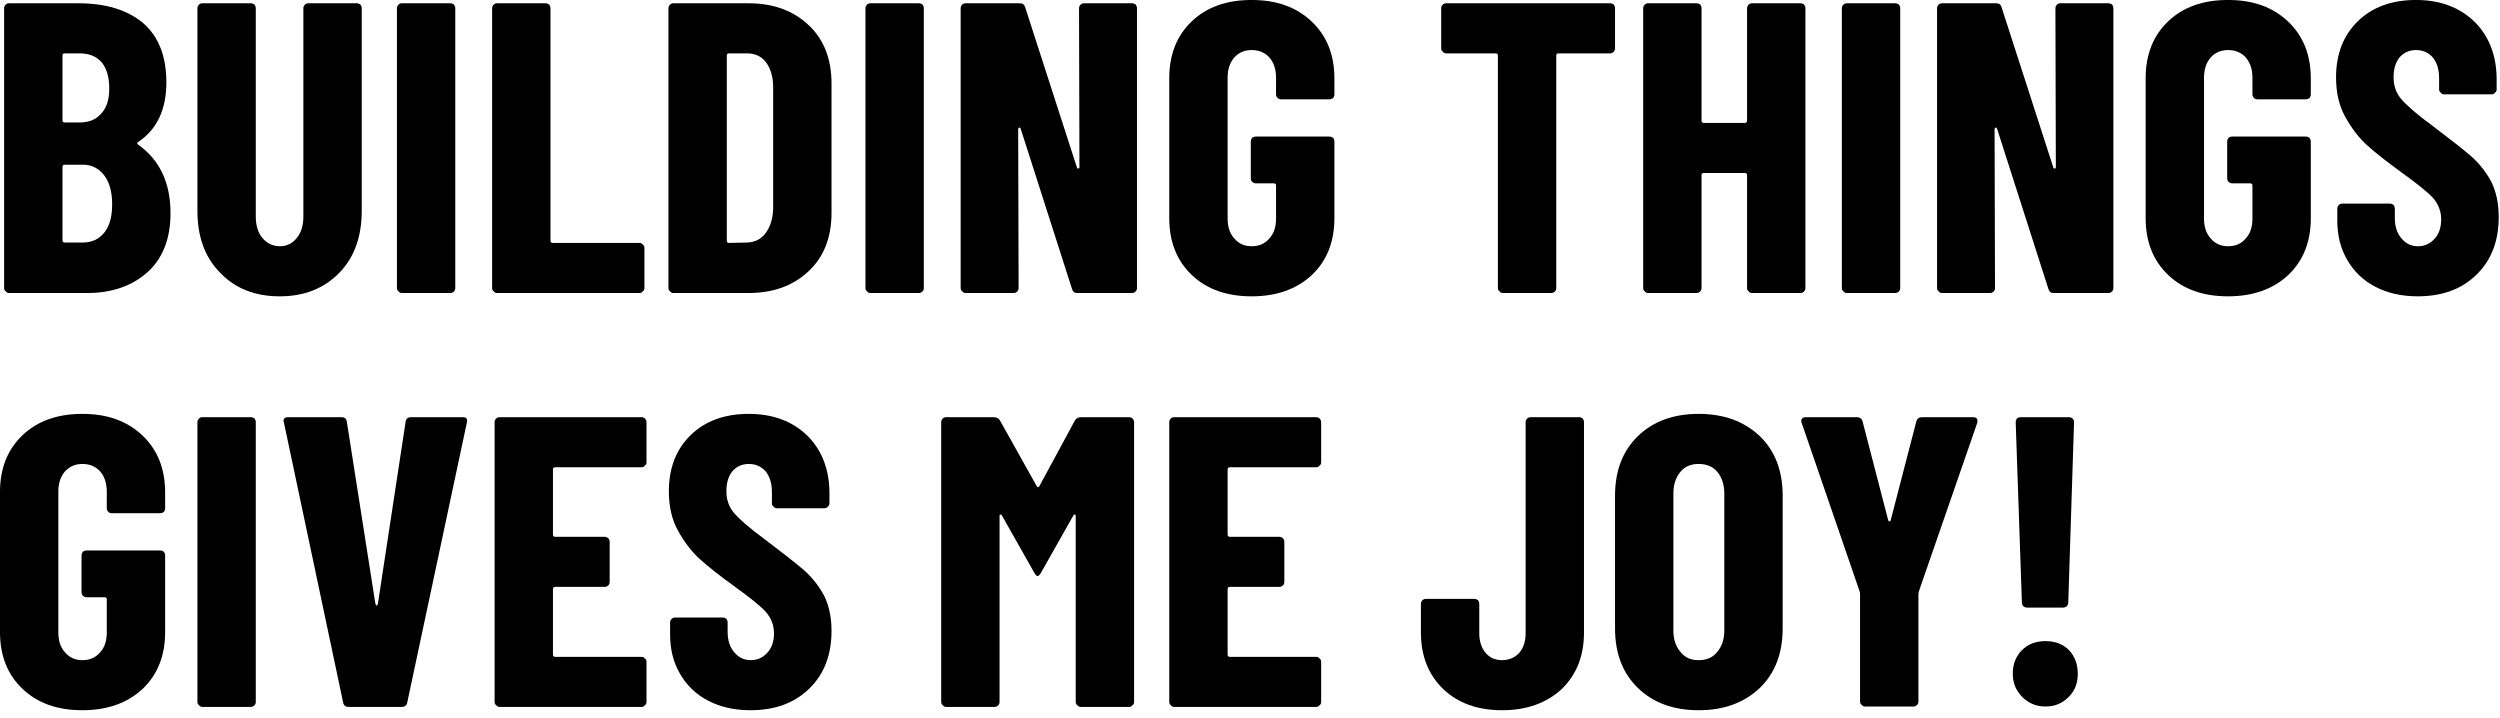
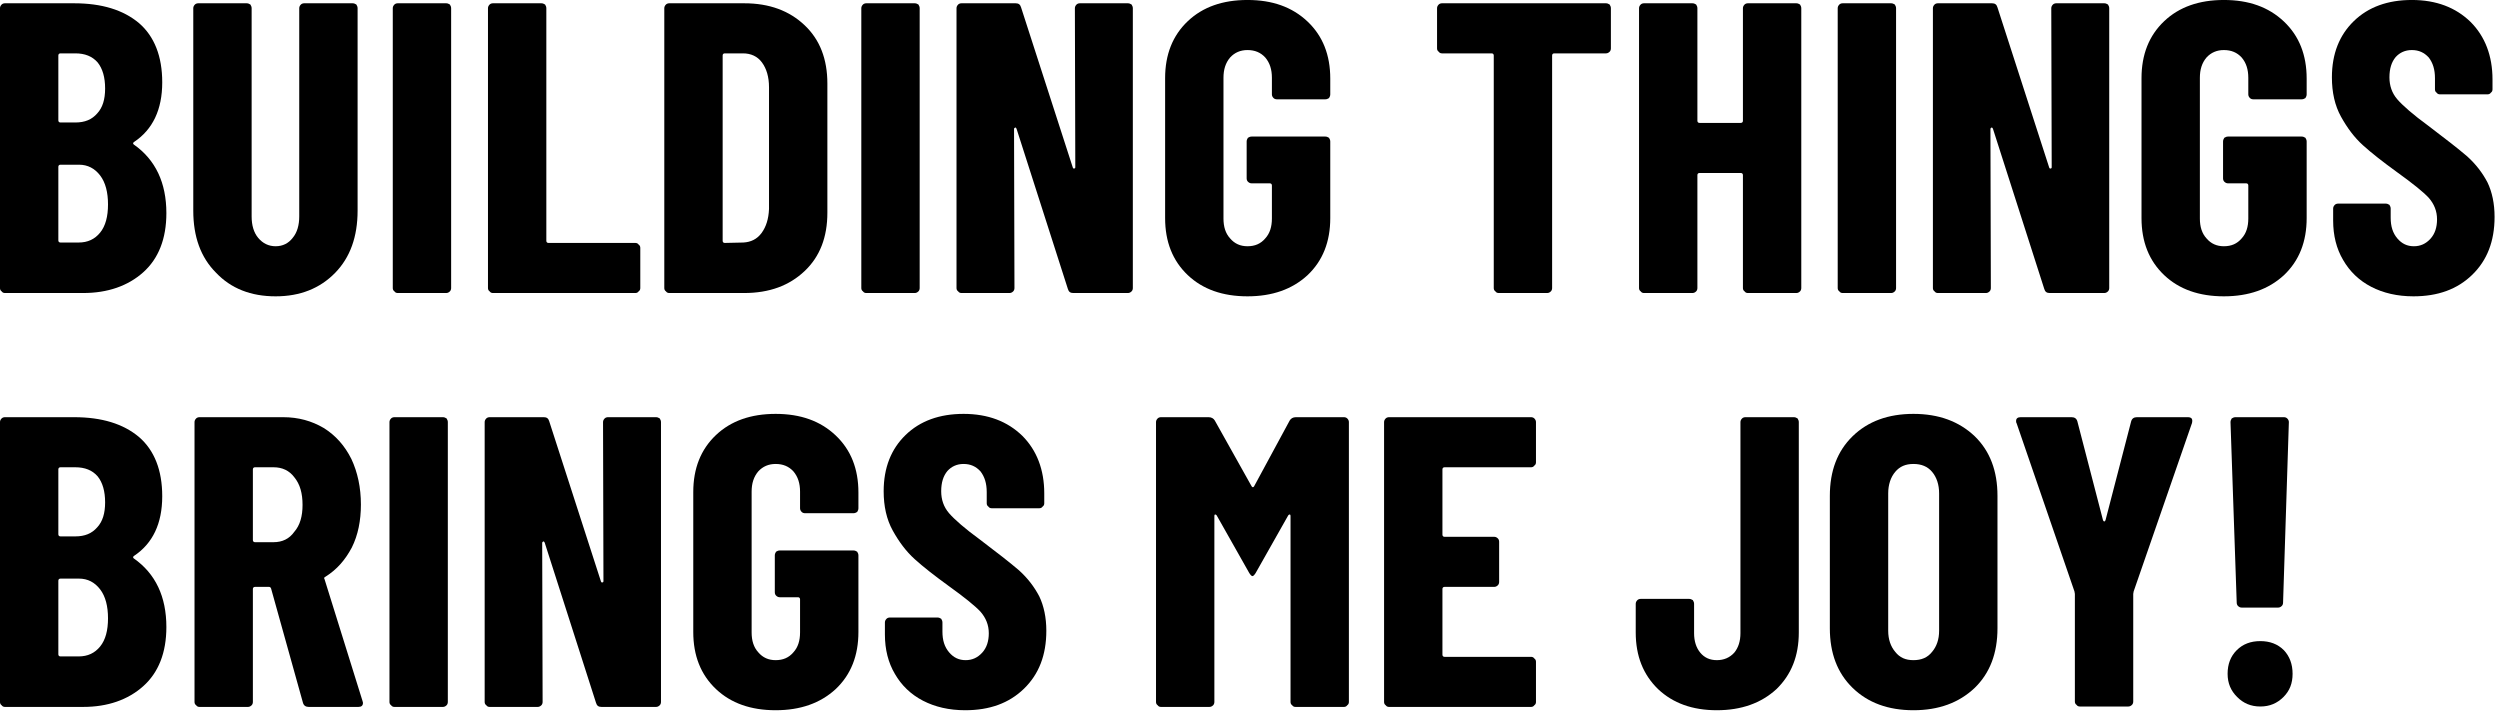
<svg xmlns="http://www.w3.org/2000/svg" width="100%" height="100%" viewBox="0 0 338 97" version="1.1" xml:space="preserve" style="fill-rule:evenodd;clip-rule:evenodd;stroke-linejoin:round;stroke-miterlimit:2;">
-   <g transform="matrix(1,0,0,1,-2085.97,-206.737)">
+   <g transform="matrix(1,0,0,1,-2086.53,-206.737)">
    <g transform="matrix(0.989556,0,0,0.985447,1573.06,12.8469)">
      <g transform="matrix(4.71251,0,0,4.73216,-2038.38,-1397.42)">
        <g transform="matrix(12,0,0,12,542.127,345.376)">
          <path d="M0.446,-0.193C0.446,-0.131 0.427,-0.083 0.39,-0.05C0.353,-0.017 0.304,-0 0.245,-0L0.056,-0C0.053,-0 0.05,-0.001 0.048,-0.004C0.045,-0.006 0.044,-0.009 0.044,-0.012L0.044,-0.688C0.044,-0.691 0.045,-0.694 0.048,-0.697C0.05,-0.699 0.053,-0.7 0.056,-0.7L0.223,-0.7C0.29,-0.7 0.342,-0.684 0.38,-0.652C0.417,-0.62 0.436,-0.572 0.436,-0.509C0.436,-0.443 0.413,-0.395 0.368,-0.365C0.365,-0.363 0.365,-0.361 0.367,-0.359C0.42,-0.322 0.446,-0.266 0.446,-0.193ZM0.19,-0.579C0.187,-0.579 0.185,-0.577 0.185,-0.574L0.185,-0.417C0.185,-0.414 0.187,-0.412 0.19,-0.412L0.226,-0.412C0.249,-0.412 0.266,-0.419 0.279,-0.434C0.292,-0.448 0.298,-0.468 0.298,-0.494C0.298,-0.521 0.292,-0.542 0.28,-0.557C0.267,-0.572 0.249,-0.579 0.226,-0.579L0.19,-0.579ZM0.234,-0.122C0.256,-0.122 0.273,-0.13 0.286,-0.146C0.299,-0.162 0.305,-0.185 0.305,-0.214C0.305,-0.243 0.299,-0.267 0.286,-0.284C0.273,-0.301 0.256,-0.31 0.235,-0.31L0.19,-0.31C0.187,-0.31 0.185,-0.308 0.185,-0.305L0.185,-0.127C0.185,-0.124 0.187,-0.122 0.19,-0.122L0.234,-0.122Z" style="fill-rule:nonzero;" />
        </g>
        <g transform="matrix(12,0,0,12,547.767,345.376)">
          <path d="M0.24,0.008C0.18,0.008 0.132,-0.011 0.096,-0.049C0.059,-0.086 0.041,-0.136 0.041,-0.199L0.041,-0.688C0.041,-0.691 0.042,-0.694 0.045,-0.697C0.047,-0.699 0.05,-0.7 0.053,-0.7L0.17,-0.7C0.173,-0.7 0.176,-0.699 0.179,-0.697C0.181,-0.694 0.182,-0.691 0.182,-0.688L0.182,-0.185C0.182,-0.164 0.187,-0.146 0.198,-0.133C0.209,-0.12 0.223,-0.113 0.24,-0.113C0.257,-0.113 0.271,-0.12 0.281,-0.133C0.292,-0.146 0.297,-0.164 0.297,-0.185L0.297,-0.688C0.297,-0.691 0.298,-0.694 0.301,-0.697C0.303,-0.699 0.306,-0.7 0.309,-0.7L0.426,-0.7C0.429,-0.7 0.432,-0.699 0.435,-0.697C0.437,-0.694 0.438,-0.691 0.438,-0.688L0.438,-0.199C0.438,-0.136 0.42,-0.086 0.384,-0.049C0.347,-0.011 0.299,0.008 0.24,0.008Z" style="fill-rule:nonzero;" />
        </g>
        <g transform="matrix(12,0,0,12,553.515,345.376)">
          <path d="M0.056,-0C0.053,-0 0.05,-0.001 0.048,-0.004C0.045,-0.006 0.044,-0.009 0.044,-0.012L0.044,-0.688C0.044,-0.691 0.045,-0.694 0.048,-0.697C0.05,-0.699 0.053,-0.7 0.056,-0.7L0.173,-0.7C0.176,-0.7 0.179,-0.699 0.182,-0.697C0.184,-0.694 0.185,-0.691 0.185,-0.688L0.185,-0.012C0.185,-0.009 0.184,-0.006 0.182,-0.004C0.179,-0.001 0.176,-0 0.173,-0L0.056,-0Z" style="fill-rule:nonzero;" />
        </g>
        <g transform="matrix(12,0,0,12,556.275,345.376)">
          <path d="M0.056,-0C0.053,-0 0.05,-0.001 0.048,-0.004C0.045,-0.006 0.044,-0.009 0.044,-0.012L0.044,-0.688C0.044,-0.691 0.045,-0.694 0.048,-0.697C0.05,-0.699 0.053,-0.7 0.056,-0.7L0.173,-0.7C0.176,-0.7 0.179,-0.699 0.182,-0.697C0.184,-0.694 0.185,-0.691 0.185,-0.688L0.185,-0.126C0.185,-0.123 0.187,-0.121 0.19,-0.121L0.4,-0.121C0.403,-0.121 0.406,-0.12 0.408,-0.117C0.411,-0.115 0.412,-0.112 0.412,-0.109L0.412,-0.012C0.412,-0.009 0.411,-0.006 0.408,-0.004C0.406,-0.001 0.403,-0 0.4,-0L0.056,-0Z" style="fill-rule:nonzero;" />
        </g>
        <g transform="matrix(12,0,0,12,561.387,345.376)">
          <path d="M0.056,-0C0.053,-0 0.05,-0.001 0.048,-0.004C0.045,-0.006 0.044,-0.009 0.044,-0.012L0.044,-0.688C0.044,-0.691 0.045,-0.694 0.048,-0.697C0.05,-0.699 0.053,-0.7 0.056,-0.7L0.237,-0.7C0.298,-0.7 0.346,-0.682 0.383,-0.647C0.42,-0.612 0.438,-0.565 0.438,-0.506L0.438,-0.194C0.438,-0.135 0.42,-0.088 0.383,-0.053C0.346,-0.018 0.298,-0 0.237,-0L0.056,-0ZM0.185,-0.126C0.185,-0.123 0.187,-0.121 0.19,-0.121L0.235,-0.122C0.253,-0.123 0.268,-0.13 0.279,-0.145C0.29,-0.16 0.296,-0.179 0.297,-0.203L0.297,-0.497C0.297,-0.522 0.291,-0.542 0.28,-0.557C0.269,-0.572 0.253,-0.579 0.234,-0.579L0.19,-0.579C0.187,-0.579 0.185,-0.577 0.185,-0.574L0.185,-0.126Z" style="fill-rule:nonzero;" />
        </g>
        <g transform="matrix(12,0,0,12,567.099,345.376)">
          <path d="M0.056,-0C0.053,-0 0.05,-0.001 0.048,-0.004C0.045,-0.006 0.044,-0.009 0.044,-0.012L0.044,-0.688C0.044,-0.691 0.045,-0.694 0.048,-0.697C0.05,-0.699 0.053,-0.7 0.056,-0.7L0.173,-0.7C0.176,-0.7 0.179,-0.699 0.182,-0.697C0.184,-0.694 0.185,-0.691 0.185,-0.688L0.185,-0.012C0.185,-0.009 0.184,-0.006 0.182,-0.004C0.179,-0.001 0.176,-0 0.173,-0L0.056,-0Z" style="fill-rule:nonzero;" />
        </g>
        <g transform="matrix(12,0,0,12,569.859,345.376)">
          <path d="M0.33,-0.688C0.33,-0.691 0.331,-0.694 0.334,-0.697C0.336,-0.699 0.339,-0.7 0.342,-0.7L0.458,-0.7C0.461,-0.7 0.464,-0.699 0.467,-0.697C0.469,-0.694 0.47,-0.691 0.47,-0.688L0.47,-0.012C0.47,-0.009 0.469,-0.006 0.467,-0.004C0.464,-0.001 0.461,-0 0.458,-0L0.326,-0C0.319,-0 0.315,-0.003 0.313,-0.01L0.189,-0.397C0.188,-0.399 0.187,-0.4 0.186,-0.4C0.184,-0.399 0.183,-0.398 0.183,-0.396L0.184,-0.012C0.184,-0.009 0.183,-0.006 0.181,-0.004C0.178,-0.001 0.175,-0 0.172,-0L0.056,-0C0.053,-0 0.05,-0.001 0.048,-0.004C0.045,-0.006 0.044,-0.009 0.044,-0.012L0.044,-0.688C0.044,-0.691 0.045,-0.694 0.048,-0.697C0.05,-0.699 0.053,-0.7 0.056,-0.7L0.187,-0.7C0.194,-0.7 0.198,-0.697 0.2,-0.69L0.325,-0.303C0.326,-0.301 0.327,-0.3 0.329,-0.301C0.33,-0.301 0.331,-0.302 0.331,-0.304L0.33,-0.688Z" style="fill-rule:nonzero;" />
        </g>
        <g transform="matrix(12,0,0,12,576.027,345.376)">
          <path d="M0.233,0.008C0.173,0.008 0.125,-0.009 0.089,-0.043C0.052,-0.078 0.034,-0.124 0.034,-0.181L0.034,-0.519C0.034,-0.576 0.052,-0.622 0.089,-0.657C0.125,-0.691 0.173,-0.708 0.233,-0.708C0.293,-0.708 0.341,-0.691 0.378,-0.656C0.415,-0.621 0.433,-0.575 0.433,-0.518L0.433,-0.48C0.433,-0.477 0.432,-0.474 0.43,-0.471C0.427,-0.469 0.424,-0.468 0.421,-0.468L0.304,-0.468C0.301,-0.468 0.298,-0.469 0.296,-0.471C0.293,-0.474 0.292,-0.477 0.292,-0.48L0.292,-0.52C0.292,-0.54 0.287,-0.556 0.276,-0.569C0.265,-0.581 0.251,-0.587 0.233,-0.587C0.216,-0.587 0.202,-0.581 0.191,-0.569C0.18,-0.556 0.175,-0.54 0.175,-0.52L0.175,-0.18C0.175,-0.16 0.18,-0.144 0.191,-0.132C0.202,-0.119 0.216,-0.113 0.233,-0.113C0.251,-0.113 0.265,-0.119 0.276,-0.132C0.287,-0.144 0.292,-0.16 0.292,-0.18L0.292,-0.26C0.292,-0.263 0.29,-0.265 0.287,-0.265L0.243,-0.265C0.24,-0.265 0.237,-0.266 0.234,-0.269C0.232,-0.271 0.231,-0.274 0.231,-0.277L0.231,-0.366C0.231,-0.369 0.232,-0.372 0.234,-0.375C0.237,-0.377 0.24,-0.378 0.243,-0.378L0.421,-0.378C0.424,-0.378 0.427,-0.377 0.43,-0.375C0.432,-0.372 0.433,-0.369 0.433,-0.366L0.433,-0.181C0.433,-0.124 0.415,-0.078 0.378,-0.043C0.341,-0.009 0.293,0.008 0.233,0.008Z" style="fill-rule:nonzero;" />
        </g>
        <g transform="matrix(12,0,0,12,584.031,345.376)">
          <path d="M0.432,-0.7C0.435,-0.7 0.438,-0.699 0.441,-0.697C0.443,-0.694 0.444,-0.691 0.444,-0.688L0.444,-0.591C0.444,-0.588 0.443,-0.585 0.441,-0.583C0.438,-0.58 0.435,-0.579 0.432,-0.579L0.307,-0.579C0.304,-0.579 0.302,-0.577 0.302,-0.574L0.302,-0.012C0.302,-0.009 0.301,-0.006 0.299,-0.004C0.296,-0.001 0.293,-0 0.29,-0L0.173,-0C0.17,-0 0.167,-0.001 0.165,-0.004C0.162,-0.006 0.161,-0.009 0.161,-0.012L0.161,-0.574C0.161,-0.577 0.159,-0.579 0.156,-0.579L0.036,-0.579C0.033,-0.579 0.03,-0.58 0.028,-0.583C0.025,-0.585 0.024,-0.588 0.024,-0.591L0.024,-0.688C0.024,-0.691 0.025,-0.694 0.028,-0.697C0.03,-0.699 0.033,-0.7 0.036,-0.7L0.432,-0.7Z" style="fill-rule:nonzero;" />
        </g>
        <g transform="matrix(12,0,0,12,589.647,345.376)">
          <path d="M0.295,-0.688C0.295,-0.691 0.296,-0.694 0.299,-0.697C0.301,-0.699 0.304,-0.7 0.307,-0.7L0.424,-0.7C0.427,-0.7 0.43,-0.699 0.433,-0.697C0.435,-0.694 0.436,-0.691 0.436,-0.688L0.436,-0.012C0.436,-0.009 0.435,-0.006 0.433,-0.004C0.43,-0.001 0.427,-0 0.424,-0L0.307,-0C0.304,-0 0.301,-0.001 0.299,-0.004C0.296,-0.006 0.295,-0.009 0.295,-0.012L0.295,-0.285C0.295,-0.288 0.293,-0.29 0.29,-0.29L0.19,-0.29C0.187,-0.29 0.185,-0.288 0.185,-0.285L0.185,-0.012C0.185,-0.009 0.184,-0.006 0.182,-0.004C0.179,-0.001 0.176,-0 0.173,-0L0.056,-0C0.053,-0 0.05,-0.001 0.048,-0.004C0.045,-0.006 0.044,-0.009 0.044,-0.012L0.044,-0.688C0.044,-0.691 0.045,-0.694 0.048,-0.697C0.05,-0.699 0.053,-0.7 0.056,-0.7L0.173,-0.7C0.176,-0.7 0.179,-0.699 0.182,-0.697C0.184,-0.694 0.185,-0.691 0.185,-0.688L0.185,-0.416C0.185,-0.413 0.187,-0.411 0.19,-0.411L0.29,-0.411C0.293,-0.411 0.295,-0.413 0.295,-0.416L0.295,-0.688Z" style="fill-rule:nonzero;" />
        </g>
        <g transform="matrix(12,0,0,12,595.407,345.376)">
          <path d="M0.056,-0C0.053,-0 0.05,-0.001 0.048,-0.004C0.045,-0.006 0.044,-0.009 0.044,-0.012L0.044,-0.688C0.044,-0.691 0.045,-0.694 0.048,-0.697C0.05,-0.699 0.053,-0.7 0.056,-0.7L0.173,-0.7C0.176,-0.7 0.179,-0.699 0.182,-0.697C0.184,-0.694 0.185,-0.691 0.185,-0.688L0.185,-0.012C0.185,-0.009 0.184,-0.006 0.182,-0.004C0.179,-0.001 0.176,-0 0.173,-0L0.056,-0Z" style="fill-rule:nonzero;" />
        </g>
        <g transform="matrix(12,0,0,12,598.167,345.376)">
          <path d="M0.33,-0.688C0.33,-0.691 0.331,-0.694 0.334,-0.697C0.336,-0.699 0.339,-0.7 0.342,-0.7L0.458,-0.7C0.461,-0.7 0.464,-0.699 0.467,-0.697C0.469,-0.694 0.47,-0.691 0.47,-0.688L0.47,-0.012C0.47,-0.009 0.469,-0.006 0.467,-0.004C0.464,-0.001 0.461,-0 0.458,-0L0.326,-0C0.319,-0 0.315,-0.003 0.313,-0.01L0.189,-0.397C0.188,-0.399 0.187,-0.4 0.186,-0.4C0.184,-0.399 0.183,-0.398 0.183,-0.396L0.184,-0.012C0.184,-0.009 0.183,-0.006 0.181,-0.004C0.178,-0.001 0.175,-0 0.172,-0L0.056,-0C0.053,-0 0.05,-0.001 0.048,-0.004C0.045,-0.006 0.044,-0.009 0.044,-0.012L0.044,-0.688C0.044,-0.691 0.045,-0.694 0.048,-0.697C0.05,-0.699 0.053,-0.7 0.056,-0.7L0.187,-0.7C0.194,-0.7 0.198,-0.697 0.2,-0.69L0.325,-0.303C0.326,-0.301 0.327,-0.3 0.329,-0.301C0.33,-0.301 0.331,-0.302 0.331,-0.304L0.33,-0.688Z" style="fill-rule:nonzero;" />
        </g>
        <g transform="matrix(12,0,0,12,604.335,345.376)">
          <path d="M0.233,0.008C0.173,0.008 0.125,-0.009 0.089,-0.043C0.052,-0.078 0.034,-0.124 0.034,-0.181L0.034,-0.519C0.034,-0.576 0.052,-0.622 0.089,-0.657C0.125,-0.691 0.173,-0.708 0.233,-0.708C0.293,-0.708 0.341,-0.691 0.378,-0.656C0.415,-0.621 0.433,-0.575 0.433,-0.518L0.433,-0.48C0.433,-0.477 0.432,-0.474 0.43,-0.471C0.427,-0.469 0.424,-0.468 0.421,-0.468L0.304,-0.468C0.301,-0.468 0.298,-0.469 0.296,-0.471C0.293,-0.474 0.292,-0.477 0.292,-0.48L0.292,-0.52C0.292,-0.54 0.287,-0.556 0.276,-0.569C0.265,-0.581 0.251,-0.587 0.233,-0.587C0.216,-0.587 0.202,-0.581 0.191,-0.569C0.18,-0.556 0.175,-0.54 0.175,-0.52L0.175,-0.18C0.175,-0.16 0.18,-0.144 0.191,-0.132C0.202,-0.119 0.216,-0.113 0.233,-0.113C0.251,-0.113 0.265,-0.119 0.276,-0.132C0.287,-0.144 0.292,-0.16 0.292,-0.18L0.292,-0.26C0.292,-0.263 0.29,-0.265 0.287,-0.265L0.243,-0.265C0.24,-0.265 0.237,-0.266 0.234,-0.269C0.232,-0.271 0.231,-0.274 0.231,-0.277L0.231,-0.366C0.231,-0.369 0.232,-0.372 0.234,-0.375C0.237,-0.377 0.24,-0.378 0.243,-0.378L0.421,-0.378C0.424,-0.378 0.427,-0.377 0.43,-0.375C0.432,-0.372 0.433,-0.369 0.433,-0.366L0.433,-0.181C0.433,-0.124 0.415,-0.078 0.378,-0.043C0.341,-0.009 0.293,0.008 0.233,0.008Z" style="fill-rule:nonzero;" />
        </g>
        <g transform="matrix(12,0,0,12,609.939,345.376)">
          <path d="M0.224,0.008C0.185,0.008 0.151,0 0.122,-0.015C0.093,-0.03 0.07,-0.052 0.054,-0.08C0.038,-0.107 0.03,-0.139 0.03,-0.175L0.03,-0.204C0.03,-0.207 0.031,-0.21 0.034,-0.213C0.036,-0.215 0.039,-0.216 0.042,-0.216L0.157,-0.216C0.16,-0.216 0.163,-0.215 0.166,-0.213C0.168,-0.21 0.169,-0.207 0.169,-0.204L0.169,-0.182C0.169,-0.161 0.174,-0.145 0.185,-0.132C0.196,-0.119 0.209,-0.113 0.225,-0.113C0.241,-0.113 0.254,-0.119 0.265,-0.131C0.276,-0.143 0.281,-0.159 0.281,-0.178C0.281,-0.198 0.274,-0.215 0.261,-0.23C0.248,-0.244 0.222,-0.265 0.183,-0.293C0.15,-0.317 0.123,-0.338 0.102,-0.357C0.081,-0.376 0.064,-0.399 0.049,-0.426C0.034,-0.453 0.027,-0.485 0.027,-0.521C0.027,-0.578 0.045,-0.623 0.08,-0.657C0.115,-0.691 0.162,-0.708 0.22,-0.708C0.279,-0.708 0.326,-0.69 0.362,-0.655C0.397,-0.62 0.415,-0.573 0.415,-0.516L0.415,-0.492C0.415,-0.489 0.414,-0.486 0.411,-0.484C0.409,-0.481 0.406,-0.48 0.403,-0.48L0.288,-0.48C0.285,-0.48 0.282,-0.481 0.28,-0.484C0.277,-0.486 0.276,-0.489 0.276,-0.492L0.276,-0.519C0.276,-0.54 0.271,-0.556 0.261,-0.569C0.25,-0.581 0.237,-0.587 0.22,-0.587C0.204,-0.587 0.191,-0.581 0.181,-0.57C0.171,-0.558 0.166,-0.542 0.166,-0.521C0.166,-0.501 0.172,-0.483 0.185,-0.468C0.198,-0.453 0.223,-0.431 0.26,-0.404C0.301,-0.373 0.333,-0.348 0.354,-0.33C0.375,-0.311 0.391,-0.29 0.403,-0.267C0.414,-0.244 0.42,-0.216 0.42,-0.184C0.42,-0.125 0.402,-0.079 0.366,-0.044C0.33,-0.009 0.283,0.008 0.224,0.008Z" style="fill-rule:nonzero;" />
        </g>
        <g transform="matrix(12,0,0,12,542.127,357.376)">
+           <path d="M0.446,-0.193C0.446,-0.131 0.427,-0.083 0.39,-0.05C0.353,-0.017 0.304,-0 0.245,-0L0.056,-0C0.053,-0 0.05,-0.001 0.048,-0.004C0.045,-0.006 0.044,-0.009 0.044,-0.012L0.044,-0.688C0.044,-0.691 0.045,-0.694 0.048,-0.697C0.05,-0.699 0.053,-0.7 0.056,-0.7L0.223,-0.7C0.29,-0.7 0.342,-0.684 0.38,-0.652C0.417,-0.62 0.436,-0.572 0.436,-0.509C0.436,-0.443 0.413,-0.395 0.368,-0.365C0.365,-0.363 0.365,-0.361 0.367,-0.359C0.42,-0.322 0.446,-0.266 0.446,-0.193ZM0.19,-0.579C0.187,-0.579 0.185,-0.577 0.185,-0.574L0.185,-0.417C0.185,-0.414 0.187,-0.412 0.19,-0.412L0.226,-0.412C0.249,-0.412 0.266,-0.419 0.279,-0.434C0.292,-0.448 0.298,-0.468 0.298,-0.494C0.298,-0.521 0.292,-0.542 0.28,-0.557C0.267,-0.572 0.249,-0.579 0.226,-0.579L0.19,-0.579ZM0.234,-0.122C0.256,-0.122 0.273,-0.13 0.286,-0.146C0.299,-0.162 0.305,-0.185 0.305,-0.214C0.305,-0.243 0.299,-0.267 0.286,-0.284C0.273,-0.301 0.256,-0.31 0.235,-0.31L0.19,-0.31C0.187,-0.31 0.185,-0.308 0.185,-0.305L0.185,-0.127C0.185,-0.124 0.187,-0.122 0.19,-0.122L0.234,-0.122Z" style="fill-rule:nonzero;" />
+         </g>
+         <g transform="matrix(12,0,0,12,547.767,357.376)">
+           <path d="M0.32,-0C0.313,-0 0.308,-0.003 0.306,-0.01L0.229,-0.286C0.228,-0.289 0.226,-0.29 0.224,-0.29L0.19,-0.29C0.187,-0.29 0.185,-0.288 0.185,-0.285L0.185,-0.012C0.185,-0.009 0.184,-0.006 0.182,-0.004C0.179,-0.001 0.176,-0 0.173,-0L0.056,-0C0.053,-0 0.05,-0.001 0.048,-0.004C0.045,-0.006 0.044,-0.009 0.044,-0.012L0.044,-0.688C0.044,-0.691 0.045,-0.694 0.048,-0.697C0.05,-0.699 0.053,-0.7 0.056,-0.7L0.258,-0.7C0.295,-0.7 0.327,-0.691 0.356,-0.674C0.385,-0.656 0.407,-0.631 0.423,-0.599C0.438,-0.567 0.446,-0.53 0.446,-0.489C0.446,-0.45 0.439,-0.415 0.424,-0.385C0.408,-0.355 0.388,-0.332 0.361,-0.315C0.36,-0.314 0.359,-0.314 0.358,-0.313C0.357,-0.312 0.357,-0.31 0.358,-0.309L0.45,-0.014L0.451,-0.01C0.451,-0.003 0.447,-0 0.44,-0L0.32,-0ZM0.19,-0.579C0.187,-0.579 0.185,-0.577 0.185,-0.574L0.185,-0.403C0.185,-0.4 0.187,-0.398 0.19,-0.398L0.235,-0.398C0.256,-0.398 0.273,-0.406 0.285,-0.423C0.299,-0.439 0.305,-0.461 0.305,-0.488C0.305,-0.516 0.299,-0.538 0.285,-0.555C0.273,-0.571 0.256,-0.579 0.235,-0.579L0.19,-0.579Z" style="fill-rule:nonzero;" />
+         </g>
+         <g transform="matrix(12,0,0,12,553.419,357.376)">
+           <path d="M0.056,-0C0.053,-0 0.05,-0.001 0.048,-0.004C0.045,-0.006 0.044,-0.009 0.044,-0.012L0.044,-0.688C0.044,-0.691 0.045,-0.694 0.048,-0.697C0.05,-0.699 0.053,-0.7 0.056,-0.7L0.173,-0.7C0.176,-0.7 0.179,-0.699 0.182,-0.697C0.184,-0.694 0.185,-0.691 0.185,-0.688L0.185,-0.012C0.185,-0.009 0.184,-0.006 0.182,-0.004C0.179,-0.001 0.176,-0 0.173,-0L0.056,-0Z" style="fill-rule:nonzero;" />
+         </g>
+         <g transform="matrix(12,0,0,12,556.179,357.376)">
+           <path d="M0.33,-0.688C0.33,-0.691 0.331,-0.694 0.334,-0.697C0.336,-0.699 0.339,-0.7 0.342,-0.7L0.458,-0.7C0.461,-0.7 0.464,-0.699 0.467,-0.697C0.469,-0.694 0.47,-0.691 0.47,-0.688L0.47,-0.012C0.47,-0.009 0.469,-0.006 0.467,-0.004C0.464,-0.001 0.461,-0 0.458,-0L0.326,-0C0.319,-0 0.315,-0.003 0.313,-0.01L0.189,-0.397C0.188,-0.399 0.187,-0.4 0.186,-0.4C0.184,-0.399 0.183,-0.398 0.183,-0.396L0.184,-0.012C0.184,-0.009 0.183,-0.006 0.181,-0.004C0.178,-0.001 0.175,-0 0.172,-0L0.056,-0C0.053,-0 0.05,-0.001 0.048,-0.004C0.045,-0.006 0.044,-0.009 0.044,-0.012L0.044,-0.688C0.044,-0.691 0.045,-0.694 0.048,-0.697C0.05,-0.699 0.053,-0.7 0.056,-0.7L0.187,-0.7C0.194,-0.7 0.198,-0.697 0.2,-0.69L0.325,-0.303C0.326,-0.301 0.327,-0.3 0.329,-0.301C0.33,-0.301 0.331,-0.302 0.331,-0.304L0.33,-0.688Z" style="fill-rule:nonzero;" />
+         </g>
+         <g transform="matrix(12,0,0,12,562.347,357.376)">
          <path d="M0.233,0.008C0.173,0.008 0.125,-0.009 0.089,-0.043C0.052,-0.078 0.034,-0.124 0.034,-0.181L0.034,-0.519C0.034,-0.576 0.052,-0.622 0.089,-0.657C0.125,-0.691 0.173,-0.708 0.233,-0.708C0.293,-0.708 0.341,-0.691 0.378,-0.656C0.415,-0.621 0.433,-0.575 0.433,-0.518L0.433,-0.48C0.433,-0.477 0.432,-0.474 0.43,-0.471C0.427,-0.469 0.424,-0.468 0.421,-0.468L0.304,-0.468C0.301,-0.468 0.298,-0.469 0.296,-0.471C0.293,-0.474 0.292,-0.477 0.292,-0.48L0.292,-0.52C0.292,-0.54 0.287,-0.556 0.276,-0.569C0.265,-0.581 0.251,-0.587 0.233,-0.587C0.216,-0.587 0.202,-0.581 0.191,-0.569C0.18,-0.556 0.175,-0.54 0.175,-0.52L0.175,-0.18C0.175,-0.16 0.18,-0.144 0.191,-0.132C0.202,-0.119 0.216,-0.113 0.233,-0.113C0.251,-0.113 0.265,-0.119 0.276,-0.132C0.287,-0.144 0.292,-0.16 0.292,-0.18L0.292,-0.26C0.292,-0.263 0.29,-0.265 0.287,-0.265L0.243,-0.265C0.24,-0.265 0.237,-0.266 0.234,-0.269C0.232,-0.271 0.231,-0.274 0.231,-0.277L0.231,-0.366C0.231,-0.369 0.232,-0.372 0.234,-0.375C0.237,-0.377 0.24,-0.378 0.243,-0.378L0.421,-0.378C0.424,-0.378 0.427,-0.377 0.43,-0.375C0.432,-0.372 0.433,-0.369 0.433,-0.366L0.433,-0.181C0.433,-0.124 0.415,-0.078 0.378,-0.043C0.341,-0.009 0.293,0.008 0.233,0.008Z" style="fill-rule:nonzero;" />
        </g>
-         <g transform="matrix(12,0,0,12,547.731,357.376)">
-           <path d="M0.056,-0C0.053,-0 0.05,-0.001 0.048,-0.004C0.045,-0.006 0.044,-0.009 0.044,-0.012L0.044,-0.688C0.044,-0.691 0.045,-0.694 0.048,-0.697C0.05,-0.699 0.053,-0.7 0.056,-0.7L0.173,-0.7C0.176,-0.7 0.179,-0.699 0.182,-0.697C0.184,-0.694 0.185,-0.691 0.185,-0.688L0.185,-0.012C0.185,-0.009 0.184,-0.006 0.182,-0.004C0.179,-0.001 0.176,-0 0.173,-0L0.056,-0Z" style="fill-rule:nonzero;" />
+         <g transform="matrix(12,0,0,12,567.951,357.376)">
+           <path d="M0.224,0.008C0.185,0.008 0.151,0 0.122,-0.015C0.093,-0.03 0.07,-0.052 0.054,-0.08C0.038,-0.107 0.03,-0.139 0.03,-0.175L0.03,-0.204C0.03,-0.207 0.031,-0.21 0.034,-0.213C0.036,-0.215 0.039,-0.216 0.042,-0.216L0.157,-0.216C0.16,-0.216 0.163,-0.215 0.166,-0.213C0.168,-0.21 0.169,-0.207 0.169,-0.204L0.169,-0.182C0.169,-0.161 0.174,-0.145 0.185,-0.132C0.196,-0.119 0.209,-0.113 0.225,-0.113C0.241,-0.113 0.254,-0.119 0.265,-0.131C0.276,-0.143 0.281,-0.159 0.281,-0.178C0.281,-0.198 0.274,-0.215 0.261,-0.23C0.248,-0.244 0.222,-0.265 0.183,-0.293C0.15,-0.317 0.123,-0.338 0.102,-0.357C0.081,-0.376 0.064,-0.399 0.049,-0.426C0.034,-0.453 0.027,-0.485 0.027,-0.521C0.027,-0.578 0.045,-0.623 0.08,-0.657C0.115,-0.691 0.162,-0.708 0.22,-0.708C0.279,-0.708 0.326,-0.69 0.362,-0.655C0.397,-0.62 0.415,-0.573 0.415,-0.516L0.415,-0.492C0.415,-0.489 0.414,-0.486 0.411,-0.484C0.409,-0.481 0.406,-0.48 0.403,-0.48L0.288,-0.48C0.285,-0.48 0.282,-0.481 0.28,-0.484C0.277,-0.486 0.276,-0.489 0.276,-0.492L0.276,-0.519C0.276,-0.54 0.271,-0.556 0.261,-0.569C0.25,-0.581 0.237,-0.587 0.22,-0.587C0.204,-0.587 0.191,-0.581 0.181,-0.57C0.171,-0.558 0.166,-0.542 0.166,-0.521C0.166,-0.501 0.172,-0.483 0.185,-0.468C0.198,-0.453 0.223,-0.431 0.26,-0.404C0.301,-0.373 0.333,-0.348 0.354,-0.33C0.375,-0.311 0.391,-0.29 0.403,-0.267C0.414,-0.244 0.42,-0.216 0.42,-0.184C0.42,-0.125 0.402,-0.079 0.366,-0.044C0.33,-0.009 0.283,0.008 0.224,0.008Z" style="fill-rule:nonzero;" />
        </g>
-         <g transform="matrix(12,0,0,12,550.491,357.376)">
-           <path d="M0.179,-0C0.172,-0 0.167,-0.004 0.166,-0.011L0.023,-0.687L0.022,-0.691C0.022,-0.697 0.026,-0.7 0.033,-0.7L0.162,-0.7C0.17,-0.7 0.174,-0.696 0.175,-0.689L0.244,-0.249C0.245,-0.246 0.246,-0.245 0.247,-0.245C0.248,-0.245 0.249,-0.246 0.25,-0.249L0.317,-0.689C0.318,-0.696 0.322,-0.7 0.33,-0.7L0.455,-0.7C0.464,-0.7 0.467,-0.696 0.465,-0.687L0.321,-0.011C0.32,-0.004 0.315,-0 0.308,-0L0.179,-0Z" style="fill-rule:nonzero;" />
+         <g transform="matrix(12,0,0,12,575.679,357.376)">
+           <path d="M0.364,-0.692C0.367,-0.697 0.372,-0.7 0.379,-0.7L0.495,-0.7C0.498,-0.7 0.501,-0.699 0.503,-0.697C0.506,-0.694 0.507,-0.691 0.507,-0.688L0.507,-0.012C0.507,-0.009 0.506,-0.006 0.503,-0.004C0.501,-0.001 0.498,-0 0.495,-0L0.378,-0C0.375,-0 0.372,-0.001 0.37,-0.004C0.367,-0.006 0.366,-0.009 0.366,-0.012L0.366,-0.461C0.366,-0.464 0.365,-0.465 0.364,-0.465C0.363,-0.465 0.361,-0.464 0.36,-0.462L0.282,-0.324C0.279,-0.319 0.276,-0.316 0.274,-0.316C0.272,-0.316 0.269,-0.319 0.266,-0.324L0.188,-0.462C0.187,-0.464 0.185,-0.465 0.184,-0.465C0.183,-0.465 0.182,-0.464 0.182,-0.461L0.182,-0.012C0.182,-0.009 0.181,-0.006 0.179,-0.004C0.176,-0.001 0.173,-0 0.17,-0L0.053,-0C0.05,-0 0.047,-0.001 0.045,-0.004C0.042,-0.006 0.041,-0.009 0.041,-0.012L0.041,-0.688C0.041,-0.691 0.042,-0.694 0.045,-0.697C0.047,-0.699 0.05,-0.7 0.053,-0.7L0.168,-0.7C0.175,-0.7 0.18,-0.697 0.183,-0.692L0.272,-0.533C0.274,-0.53 0.276,-0.53 0.278,-0.533L0.364,-0.692Z" style="fill-rule:nonzero;" />
        </g>
-         <g transform="matrix(12,0,0,12,556.347,357.376)">
+         <g transform="matrix(12,0,0,12,582.255,357.376)">
          <path d="M0.411,-0.591C0.411,-0.588 0.41,-0.585 0.407,-0.583C0.405,-0.58 0.402,-0.579 0.399,-0.579L0.19,-0.579C0.187,-0.579 0.185,-0.577 0.185,-0.574L0.185,-0.416C0.185,-0.413 0.187,-0.411 0.19,-0.411L0.31,-0.411C0.313,-0.411 0.316,-0.41 0.319,-0.407C0.321,-0.405 0.322,-0.402 0.322,-0.399L0.322,-0.302C0.322,-0.299 0.321,-0.296 0.319,-0.294C0.316,-0.291 0.313,-0.29 0.31,-0.29L0.19,-0.29C0.187,-0.29 0.185,-0.288 0.185,-0.285L0.185,-0.126C0.185,-0.123 0.187,-0.121 0.19,-0.121L0.399,-0.121C0.402,-0.121 0.405,-0.12 0.407,-0.117C0.41,-0.115 0.411,-0.112 0.411,-0.109L0.411,-0.012C0.411,-0.009 0.41,-0.006 0.407,-0.004C0.405,-0.001 0.402,-0 0.399,-0L0.056,-0C0.053,-0 0.05,-0.001 0.048,-0.004C0.045,-0.006 0.044,-0.009 0.044,-0.012L0.044,-0.688C0.044,-0.691 0.045,-0.694 0.048,-0.697C0.05,-0.699 0.053,-0.7 0.056,-0.7L0.399,-0.7C0.402,-0.7 0.405,-0.699 0.407,-0.697C0.41,-0.694 0.411,-0.691 0.411,-0.688L0.411,-0.591Z" style="fill-rule:nonzero;" />
        </g>
-         <g transform="matrix(12,0,0,12,561.603,357.376)">
-           <path d="M0.224,0.008C0.185,0.008 0.151,0 0.122,-0.015C0.093,-0.03 0.07,-0.052 0.054,-0.08C0.038,-0.107 0.03,-0.139 0.03,-0.175L0.03,-0.204C0.03,-0.207 0.031,-0.21 0.034,-0.213C0.036,-0.215 0.039,-0.216 0.042,-0.216L0.157,-0.216C0.16,-0.216 0.163,-0.215 0.166,-0.213C0.168,-0.21 0.169,-0.207 0.169,-0.204L0.169,-0.182C0.169,-0.161 0.174,-0.145 0.185,-0.132C0.196,-0.119 0.209,-0.113 0.225,-0.113C0.241,-0.113 0.254,-0.119 0.265,-0.131C0.276,-0.143 0.281,-0.159 0.281,-0.178C0.281,-0.198 0.274,-0.215 0.261,-0.23C0.248,-0.244 0.222,-0.265 0.183,-0.293C0.15,-0.317 0.123,-0.338 0.102,-0.357C0.081,-0.376 0.064,-0.399 0.049,-0.426C0.034,-0.453 0.027,-0.485 0.027,-0.521C0.027,-0.578 0.045,-0.623 0.08,-0.657C0.115,-0.691 0.162,-0.708 0.22,-0.708C0.279,-0.708 0.326,-0.69 0.362,-0.655C0.397,-0.62 0.415,-0.573 0.415,-0.516L0.415,-0.492C0.415,-0.489 0.414,-0.486 0.411,-0.484C0.409,-0.481 0.406,-0.48 0.403,-0.48L0.288,-0.48C0.285,-0.48 0.282,-0.481 0.28,-0.484C0.277,-0.486 0.276,-0.489 0.276,-0.492L0.276,-0.519C0.276,-0.54 0.271,-0.556 0.261,-0.569C0.25,-0.581 0.237,-0.587 0.22,-0.587C0.204,-0.587 0.191,-0.581 0.181,-0.57C0.171,-0.558 0.166,-0.542 0.166,-0.521C0.166,-0.501 0.172,-0.483 0.185,-0.468C0.198,-0.453 0.223,-0.431 0.26,-0.404C0.301,-0.373 0.333,-0.348 0.354,-0.33C0.375,-0.311 0.391,-0.29 0.403,-0.267C0.414,-0.244 0.42,-0.216 0.42,-0.184C0.42,-0.125 0.402,-0.079 0.366,-0.044C0.33,-0.009 0.283,0.008 0.224,0.008Z" style="fill-rule:nonzero;" />
-         </g>
-         <g transform="matrix(12,0,0,12,569.331,357.376)">
-           <path d="M0.364,-0.692C0.367,-0.697 0.372,-0.7 0.379,-0.7L0.495,-0.7C0.498,-0.7 0.501,-0.699 0.503,-0.697C0.506,-0.694 0.507,-0.691 0.507,-0.688L0.507,-0.012C0.507,-0.009 0.506,-0.006 0.503,-0.004C0.501,-0.001 0.498,-0 0.495,-0L0.378,-0C0.375,-0 0.372,-0.001 0.37,-0.004C0.367,-0.006 0.366,-0.009 0.366,-0.012L0.366,-0.461C0.366,-0.464 0.365,-0.465 0.364,-0.465C0.363,-0.465 0.361,-0.464 0.36,-0.462L0.282,-0.324C0.279,-0.319 0.276,-0.316 0.274,-0.316C0.272,-0.316 0.269,-0.319 0.266,-0.324L0.188,-0.462C0.187,-0.464 0.185,-0.465 0.184,-0.465C0.183,-0.465 0.182,-0.464 0.182,-0.461L0.182,-0.012C0.182,-0.009 0.181,-0.006 0.179,-0.004C0.176,-0.001 0.173,-0 0.17,-0L0.053,-0C0.05,-0 0.047,-0.001 0.045,-0.004C0.042,-0.006 0.041,-0.009 0.041,-0.012L0.041,-0.688C0.041,-0.691 0.042,-0.694 0.045,-0.697C0.047,-0.699 0.05,-0.7 0.053,-0.7L0.168,-0.7C0.175,-0.7 0.18,-0.697 0.183,-0.692L0.272,-0.533C0.274,-0.53 0.276,-0.53 0.278,-0.533L0.364,-0.692Z" style="fill-rule:nonzero;" />
-         </g>
-         <g transform="matrix(12,0,0,12,575.907,357.376)">
-           <path d="M0.411,-0.591C0.411,-0.588 0.41,-0.585 0.407,-0.583C0.405,-0.58 0.402,-0.579 0.399,-0.579L0.19,-0.579C0.187,-0.579 0.185,-0.577 0.185,-0.574L0.185,-0.416C0.185,-0.413 0.187,-0.411 0.19,-0.411L0.31,-0.411C0.313,-0.411 0.316,-0.41 0.319,-0.407C0.321,-0.405 0.322,-0.402 0.322,-0.399L0.322,-0.302C0.322,-0.299 0.321,-0.296 0.319,-0.294C0.316,-0.291 0.313,-0.29 0.31,-0.29L0.19,-0.29C0.187,-0.29 0.185,-0.288 0.185,-0.285L0.185,-0.126C0.185,-0.123 0.187,-0.121 0.19,-0.121L0.399,-0.121C0.402,-0.121 0.405,-0.12 0.407,-0.117C0.41,-0.115 0.411,-0.112 0.411,-0.109L0.411,-0.012C0.411,-0.009 0.41,-0.006 0.407,-0.004C0.405,-0.001 0.402,-0 0.399,-0L0.056,-0C0.053,-0 0.05,-0.001 0.048,-0.004C0.045,-0.006 0.044,-0.009 0.044,-0.012L0.044,-0.688C0.044,-0.691 0.045,-0.694 0.048,-0.697C0.05,-0.699 0.053,-0.7 0.056,-0.7L0.399,-0.7C0.402,-0.7 0.405,-0.699 0.407,-0.697C0.41,-0.694 0.411,-0.691 0.411,-0.688L0.411,-0.591Z" style="fill-rule:nonzero;" />
-         </g>
-         <g transform="matrix(12,0,0,12,583.563,357.376)">
+         <g transform="matrix(12,0,0,12,589.911,357.376)">
          <path d="M0.21,0.008C0.151,0.008 0.104,-0.009 0.068,-0.043C0.032,-0.078 0.014,-0.123 0.014,-0.18L0.014,-0.249C0.014,-0.252 0.015,-0.255 0.018,-0.258C0.02,-0.26 0.023,-0.261 0.026,-0.261L0.143,-0.261C0.146,-0.261 0.149,-0.26 0.152,-0.258C0.154,-0.255 0.155,-0.252 0.155,-0.249L0.155,-0.178C0.155,-0.159 0.16,-0.143 0.17,-0.131C0.18,-0.119 0.193,-0.113 0.21,-0.113C0.227,-0.113 0.241,-0.119 0.252,-0.131C0.262,-0.143 0.267,-0.159 0.267,-0.178L0.267,-0.688C0.267,-0.691 0.268,-0.694 0.271,-0.697C0.273,-0.699 0.276,-0.7 0.279,-0.7L0.396,-0.7C0.399,-0.7 0.402,-0.699 0.405,-0.697C0.407,-0.694 0.408,-0.691 0.408,-0.688L0.408,-0.18C0.408,-0.123 0.39,-0.078 0.354,-0.043C0.317,-0.009 0.269,0.008 0.21,0.008Z" style="fill-rule:nonzero;" />
        </g>
-         <g transform="matrix(12,0,0,12,588.951,357.376)">
+         <g transform="matrix(12,0,0,12,595.299,357.376)">
          <path d="M0.236,0.008C0.175,0.008 0.126,-0.01 0.089,-0.046C0.052,-0.082 0.034,-0.13 0.034,-0.19L0.034,-0.51C0.034,-0.57 0.052,-0.618 0.089,-0.654C0.126,-0.69 0.175,-0.708 0.236,-0.708C0.297,-0.708 0.346,-0.69 0.384,-0.654C0.421,-0.618 0.439,-0.57 0.439,-0.51L0.439,-0.19C0.439,-0.13 0.421,-0.082 0.384,-0.046C0.346,-0.01 0.297,0.008 0.236,0.008ZM0.236,-0.113C0.255,-0.113 0.27,-0.119 0.281,-0.133C0.292,-0.146 0.298,-0.163 0.298,-0.184L0.298,-0.516C0.298,-0.537 0.292,-0.555 0.281,-0.568C0.27,-0.581 0.255,-0.587 0.236,-0.587C0.217,-0.587 0.203,-0.581 0.192,-0.568C0.181,-0.555 0.175,-0.537 0.175,-0.516L0.175,-0.184C0.175,-0.163 0.181,-0.146 0.192,-0.133C0.203,-0.119 0.217,-0.113 0.236,-0.113Z" style="fill-rule:nonzero;" />
        </g>
-         <g transform="matrix(12,0,0,12,594.471,357.376)">
+         <g transform="matrix(12,0,0,12,600.819,357.376)">
          <path d="M0.178,-0.001C0.175,-0.001 0.172,-0.002 0.17,-0.005C0.167,-0.007 0.166,-0.01 0.166,-0.013L0.166,-0.273L0.165,-0.279L0.025,-0.686C0.024,-0.687 0.024,-0.689 0.024,-0.691C0.024,-0.697 0.028,-0.7 0.035,-0.7L0.158,-0.7C0.165,-0.7 0.17,-0.697 0.172,-0.69L0.234,-0.451C0.235,-0.449 0.236,-0.448 0.237,-0.448C0.238,-0.448 0.239,-0.449 0.24,-0.451L0.302,-0.69C0.304,-0.697 0.309,-0.7 0.316,-0.7L0.439,-0.7C0.443,-0.7 0.446,-0.699 0.448,-0.697C0.45,-0.694 0.45,-0.691 0.449,-0.686L0.308,-0.279L0.307,-0.273L0.307,-0.013C0.307,-0.01 0.306,-0.007 0.304,-0.005C0.301,-0.002 0.298,-0.001 0.295,-0.001L0.178,-0.001Z" style="fill-rule:nonzero;" />
        </g>
-         <g transform="matrix(12,0,0,12,600.159,357.376)">
+         <g transform="matrix(12,0,0,12,606.507,357.376)">
          <path d="M0.095,-0.24C0.092,-0.24 0.089,-0.241 0.086,-0.244C0.084,-0.246 0.083,-0.249 0.083,-0.252L0.068,-0.688C0.068,-0.691 0.069,-0.694 0.071,-0.697C0.074,-0.699 0.077,-0.7 0.08,-0.7L0.197,-0.7C0.2,-0.7 0.203,-0.699 0.205,-0.697C0.208,-0.694 0.209,-0.691 0.209,-0.688L0.195,-0.252C0.195,-0.249 0.194,-0.246 0.192,-0.244C0.189,-0.241 0.186,-0.24 0.183,-0.24L0.095,-0.24ZM0.14,-0.001C0.117,-0.001 0.099,-0.009 0.084,-0.024C0.069,-0.039 0.061,-0.057 0.061,-0.08C0.061,-0.103 0.068,-0.122 0.083,-0.137C0.098,-0.152 0.117,-0.159 0.14,-0.159C0.163,-0.159 0.182,-0.152 0.197,-0.137C0.211,-0.122 0.218,-0.103 0.218,-0.08C0.218,-0.057 0.211,-0.039 0.196,-0.024C0.181,-0.009 0.163,-0.001 0.14,-0.001Z" style="fill-rule:nonzero;" />
        </g>
      </g>
    </g>
  </g>
</svg>
